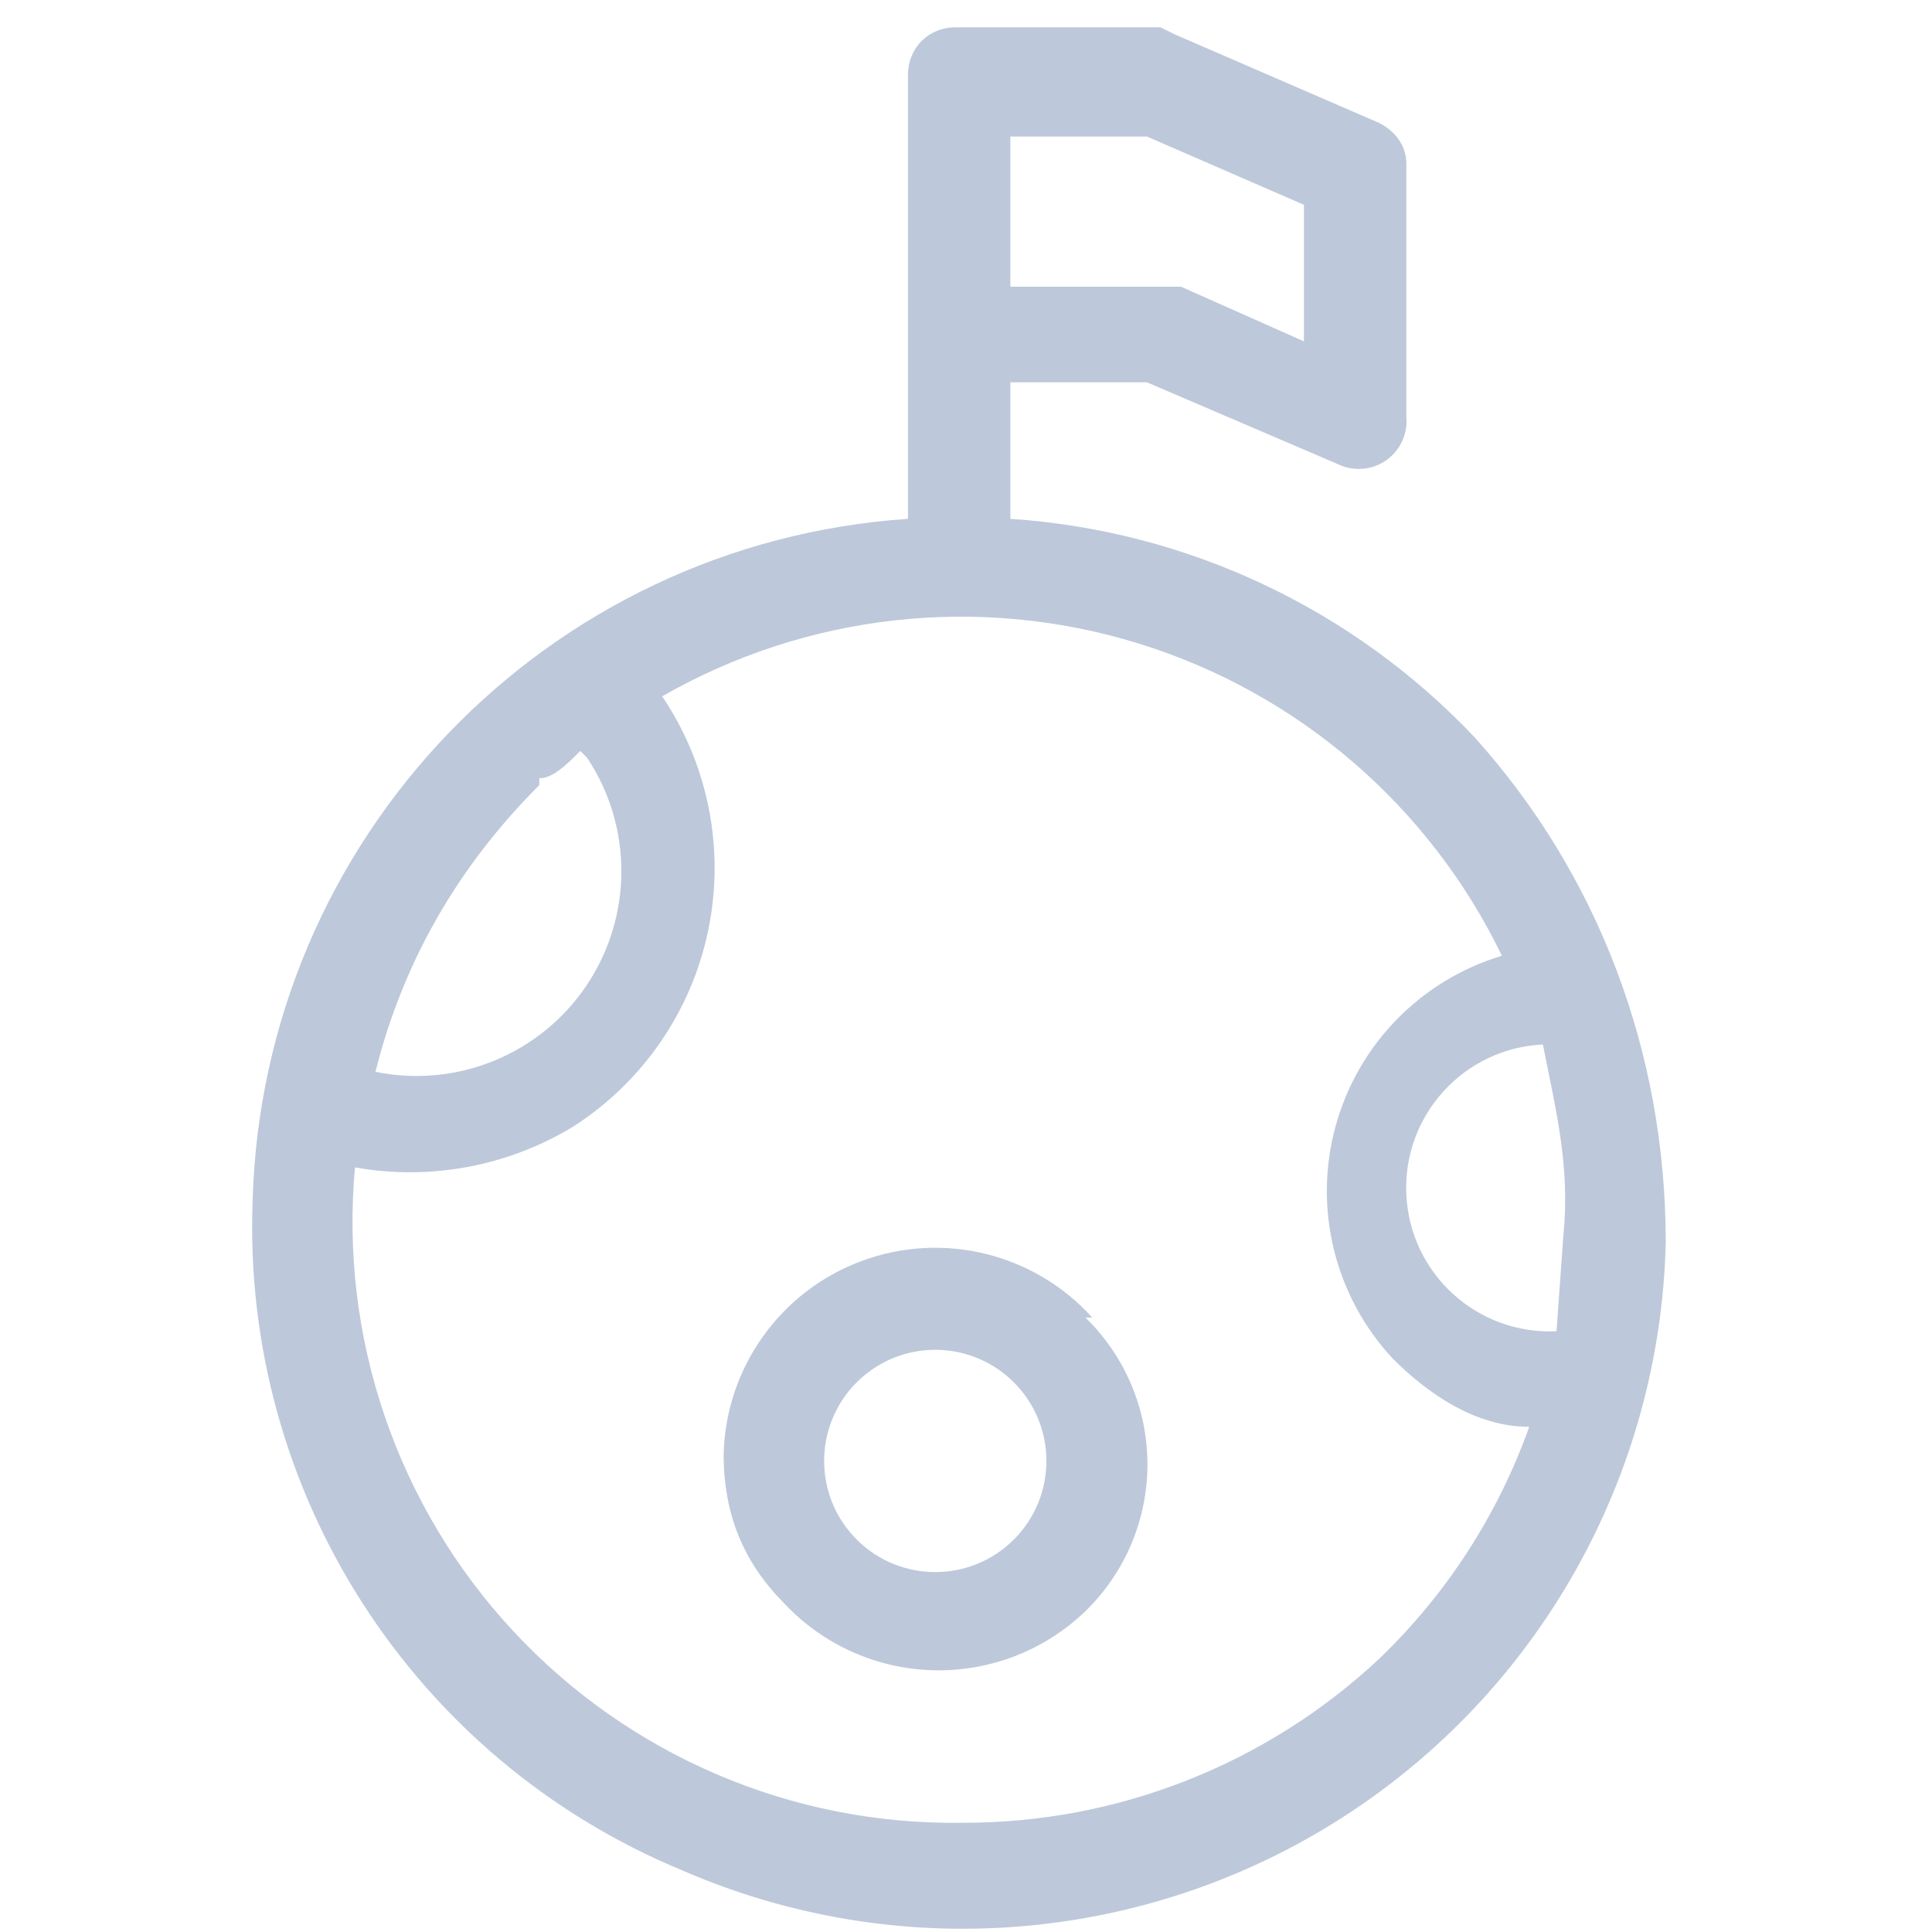
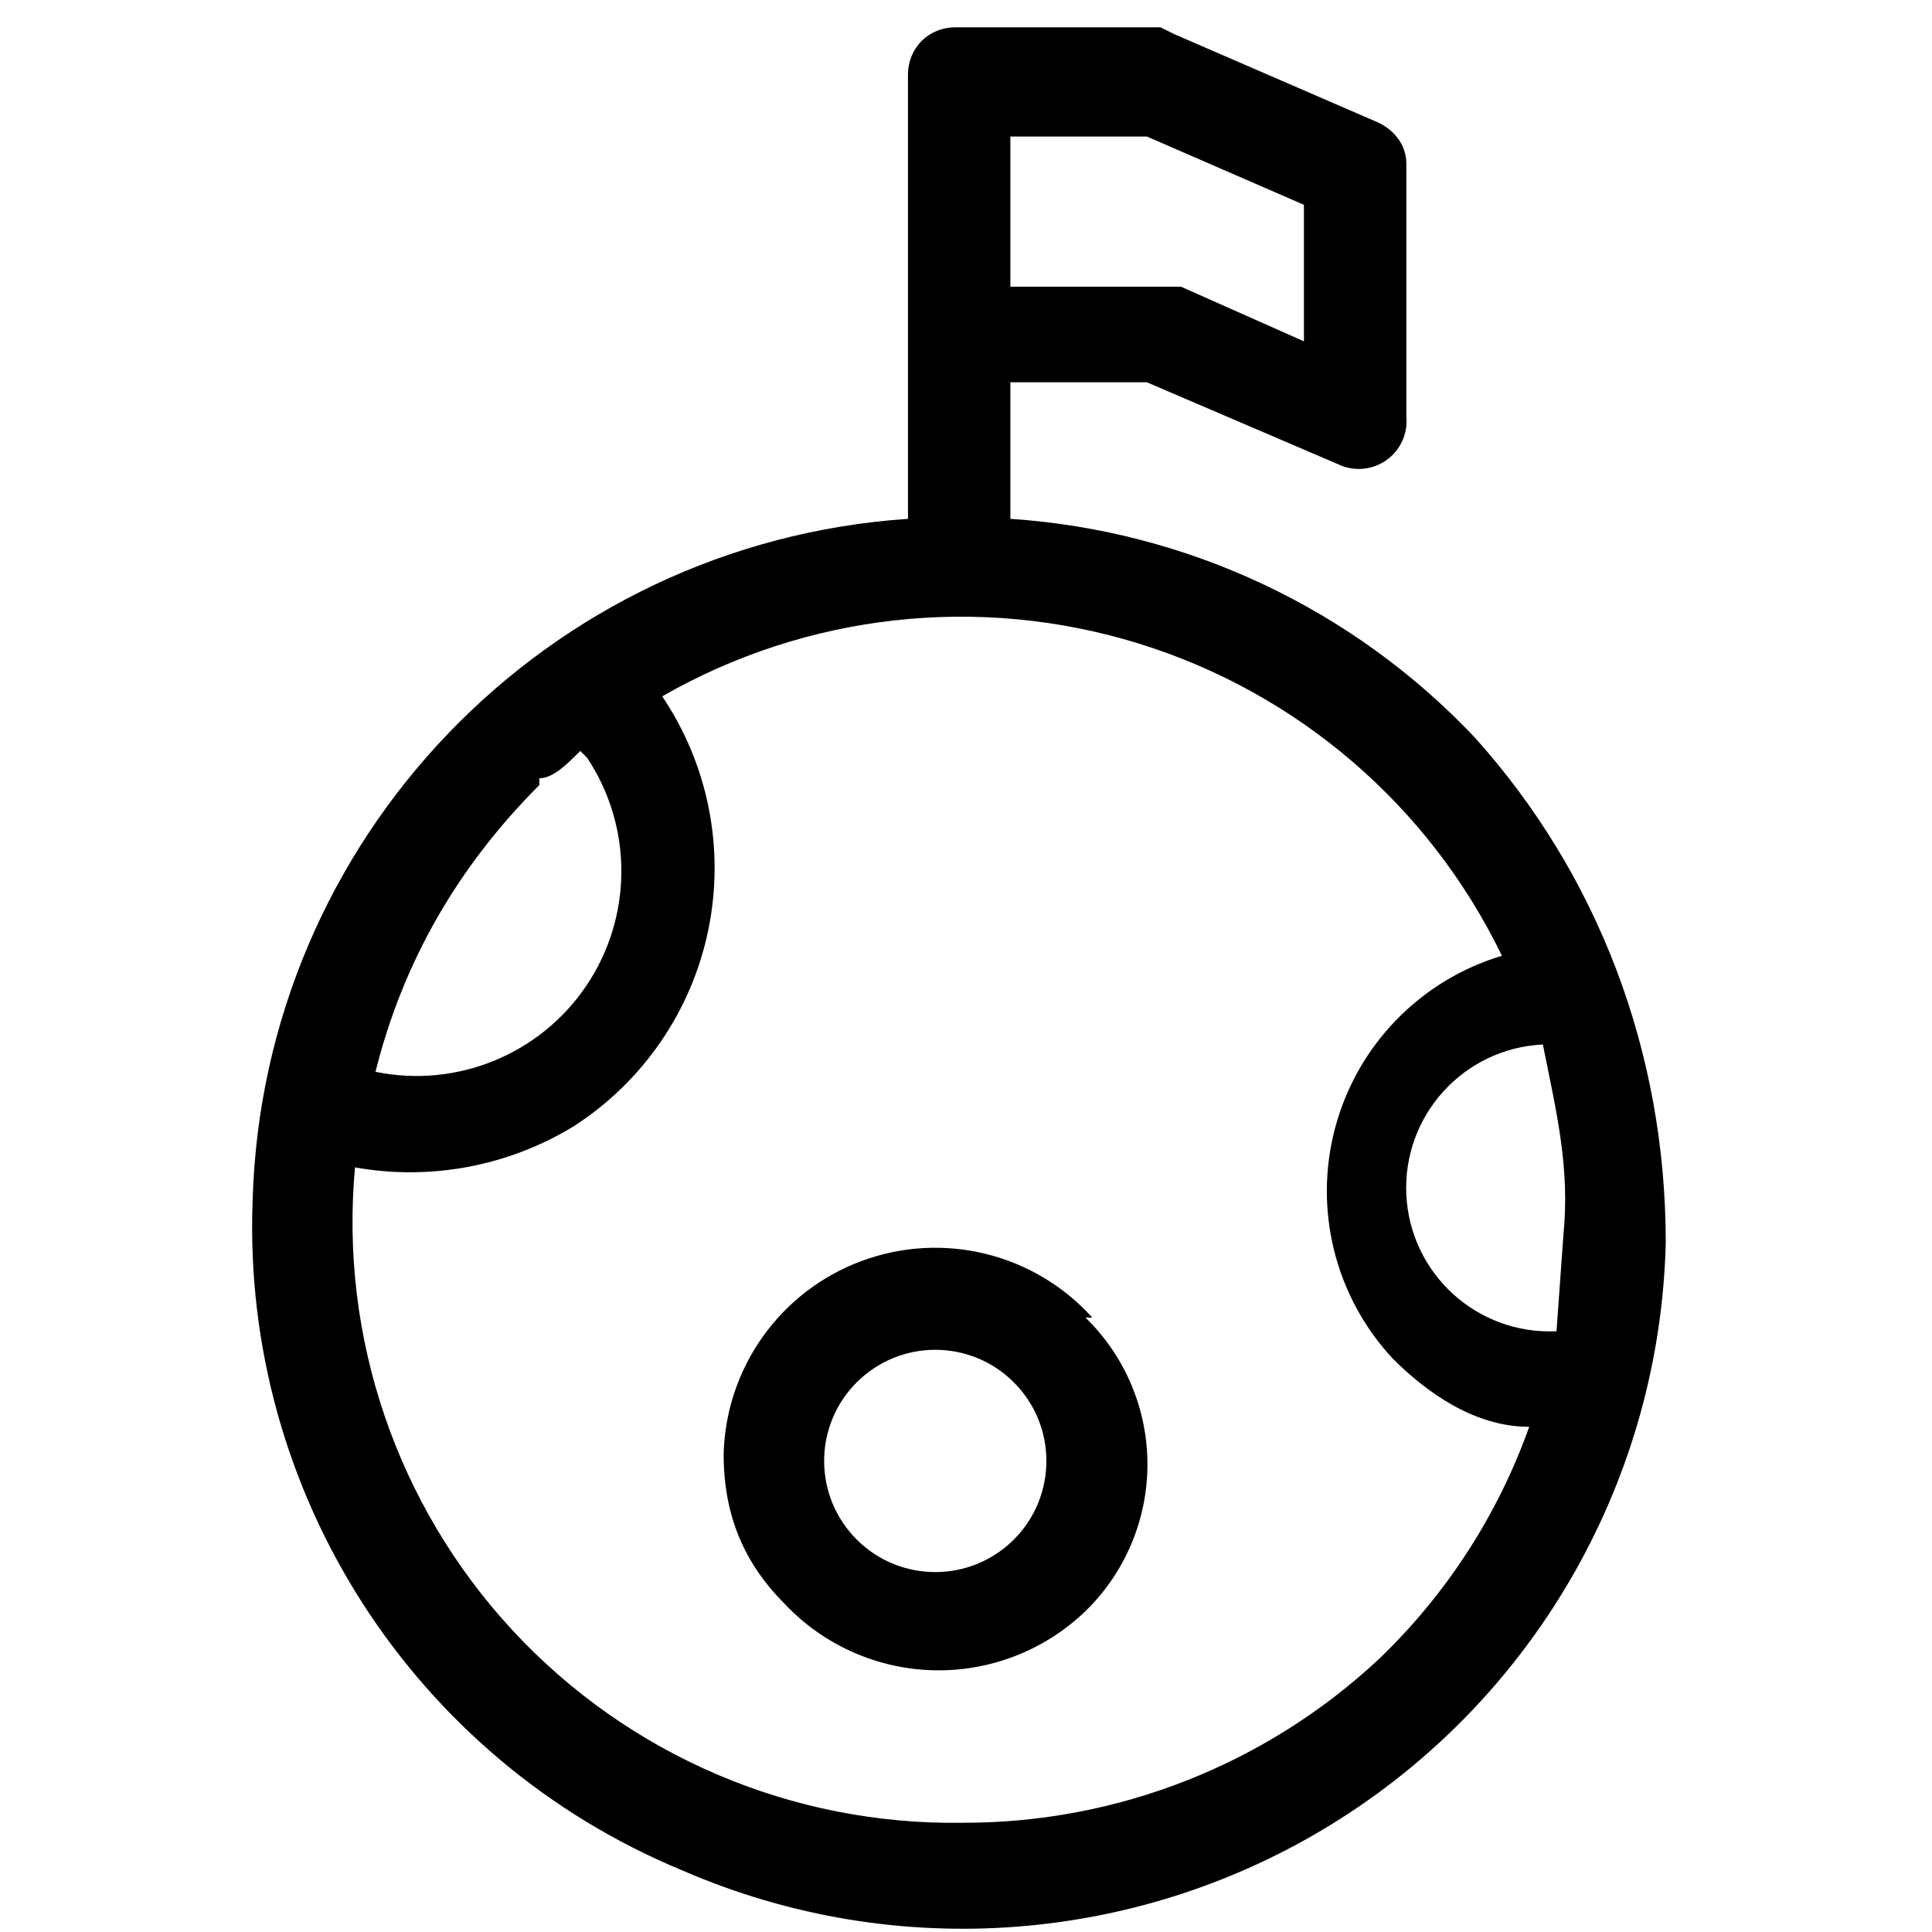
<svg xmlns="http://www.w3.org/2000/svg" viewBox="0 0 28.3 28.3">
-   <g fill="#bdc9da">
+   <g>
    <path d="M21.6 10.8a10.3 10.3 0 0 0-6.8-3.2v-2h2l2.8 1.2a.7.7 0 0 0 1-.7V2.4c0-.3-.2-.5-.4-.6l-3-1.3-.2-.1h-3c-.4 0-.7.3-.7.7v6.5a10.3 10.3 0 0 0-9.6 10 10.2 10.2 0 0 0 6.3 9.8 10.3 10.3 0 0 0 14.4-9.2c0-2.8-1-5.4-2.8-7.4zm-6.8-8.4V2h2l2.3 1v2l-1.8-.8h-2.5zm-6.9 9c.2 0 .4-.2.6-.4l.1.1a3 3 0 0 1-3.1 4.6c.4-1.6 1.2-3 2.4-4.2zm12.3 12.9a8.9 8.9 0 0 1-6.1 2.4 8.8 8.8 0 0 1-8.9-9.6 4.6 4.6 0 0 0 3.2-.6 4.5 4.5 0 0 0 1.3-6.3A8.8 8.8 0 0 1 22 14a3.6 3.6 0 0 0-1.6 5.9c.5.5 1.2 1 2 1a8.8 8.8 0 0 1-2.2 3.4zm2.7-6.2l-.1 1.4a2.1 2.1 0 0 1-.2-4.2c.2 1 .4 1.8.3 2.8z" />
    <path d="M16 19.3a3.1 3.1 0 0 0-5.4 2c0 .9.3 1.6.9 2.2a3.1 3.1 0 0 0 4.4.1 3 3 0 0 0 0-4.3zm-1.2 3.3a1.6 1.6 0 0 1-2.2-2.4 1.6 1.6 0 0 1 2.2 2.4z" />
  </g>
</svg>
